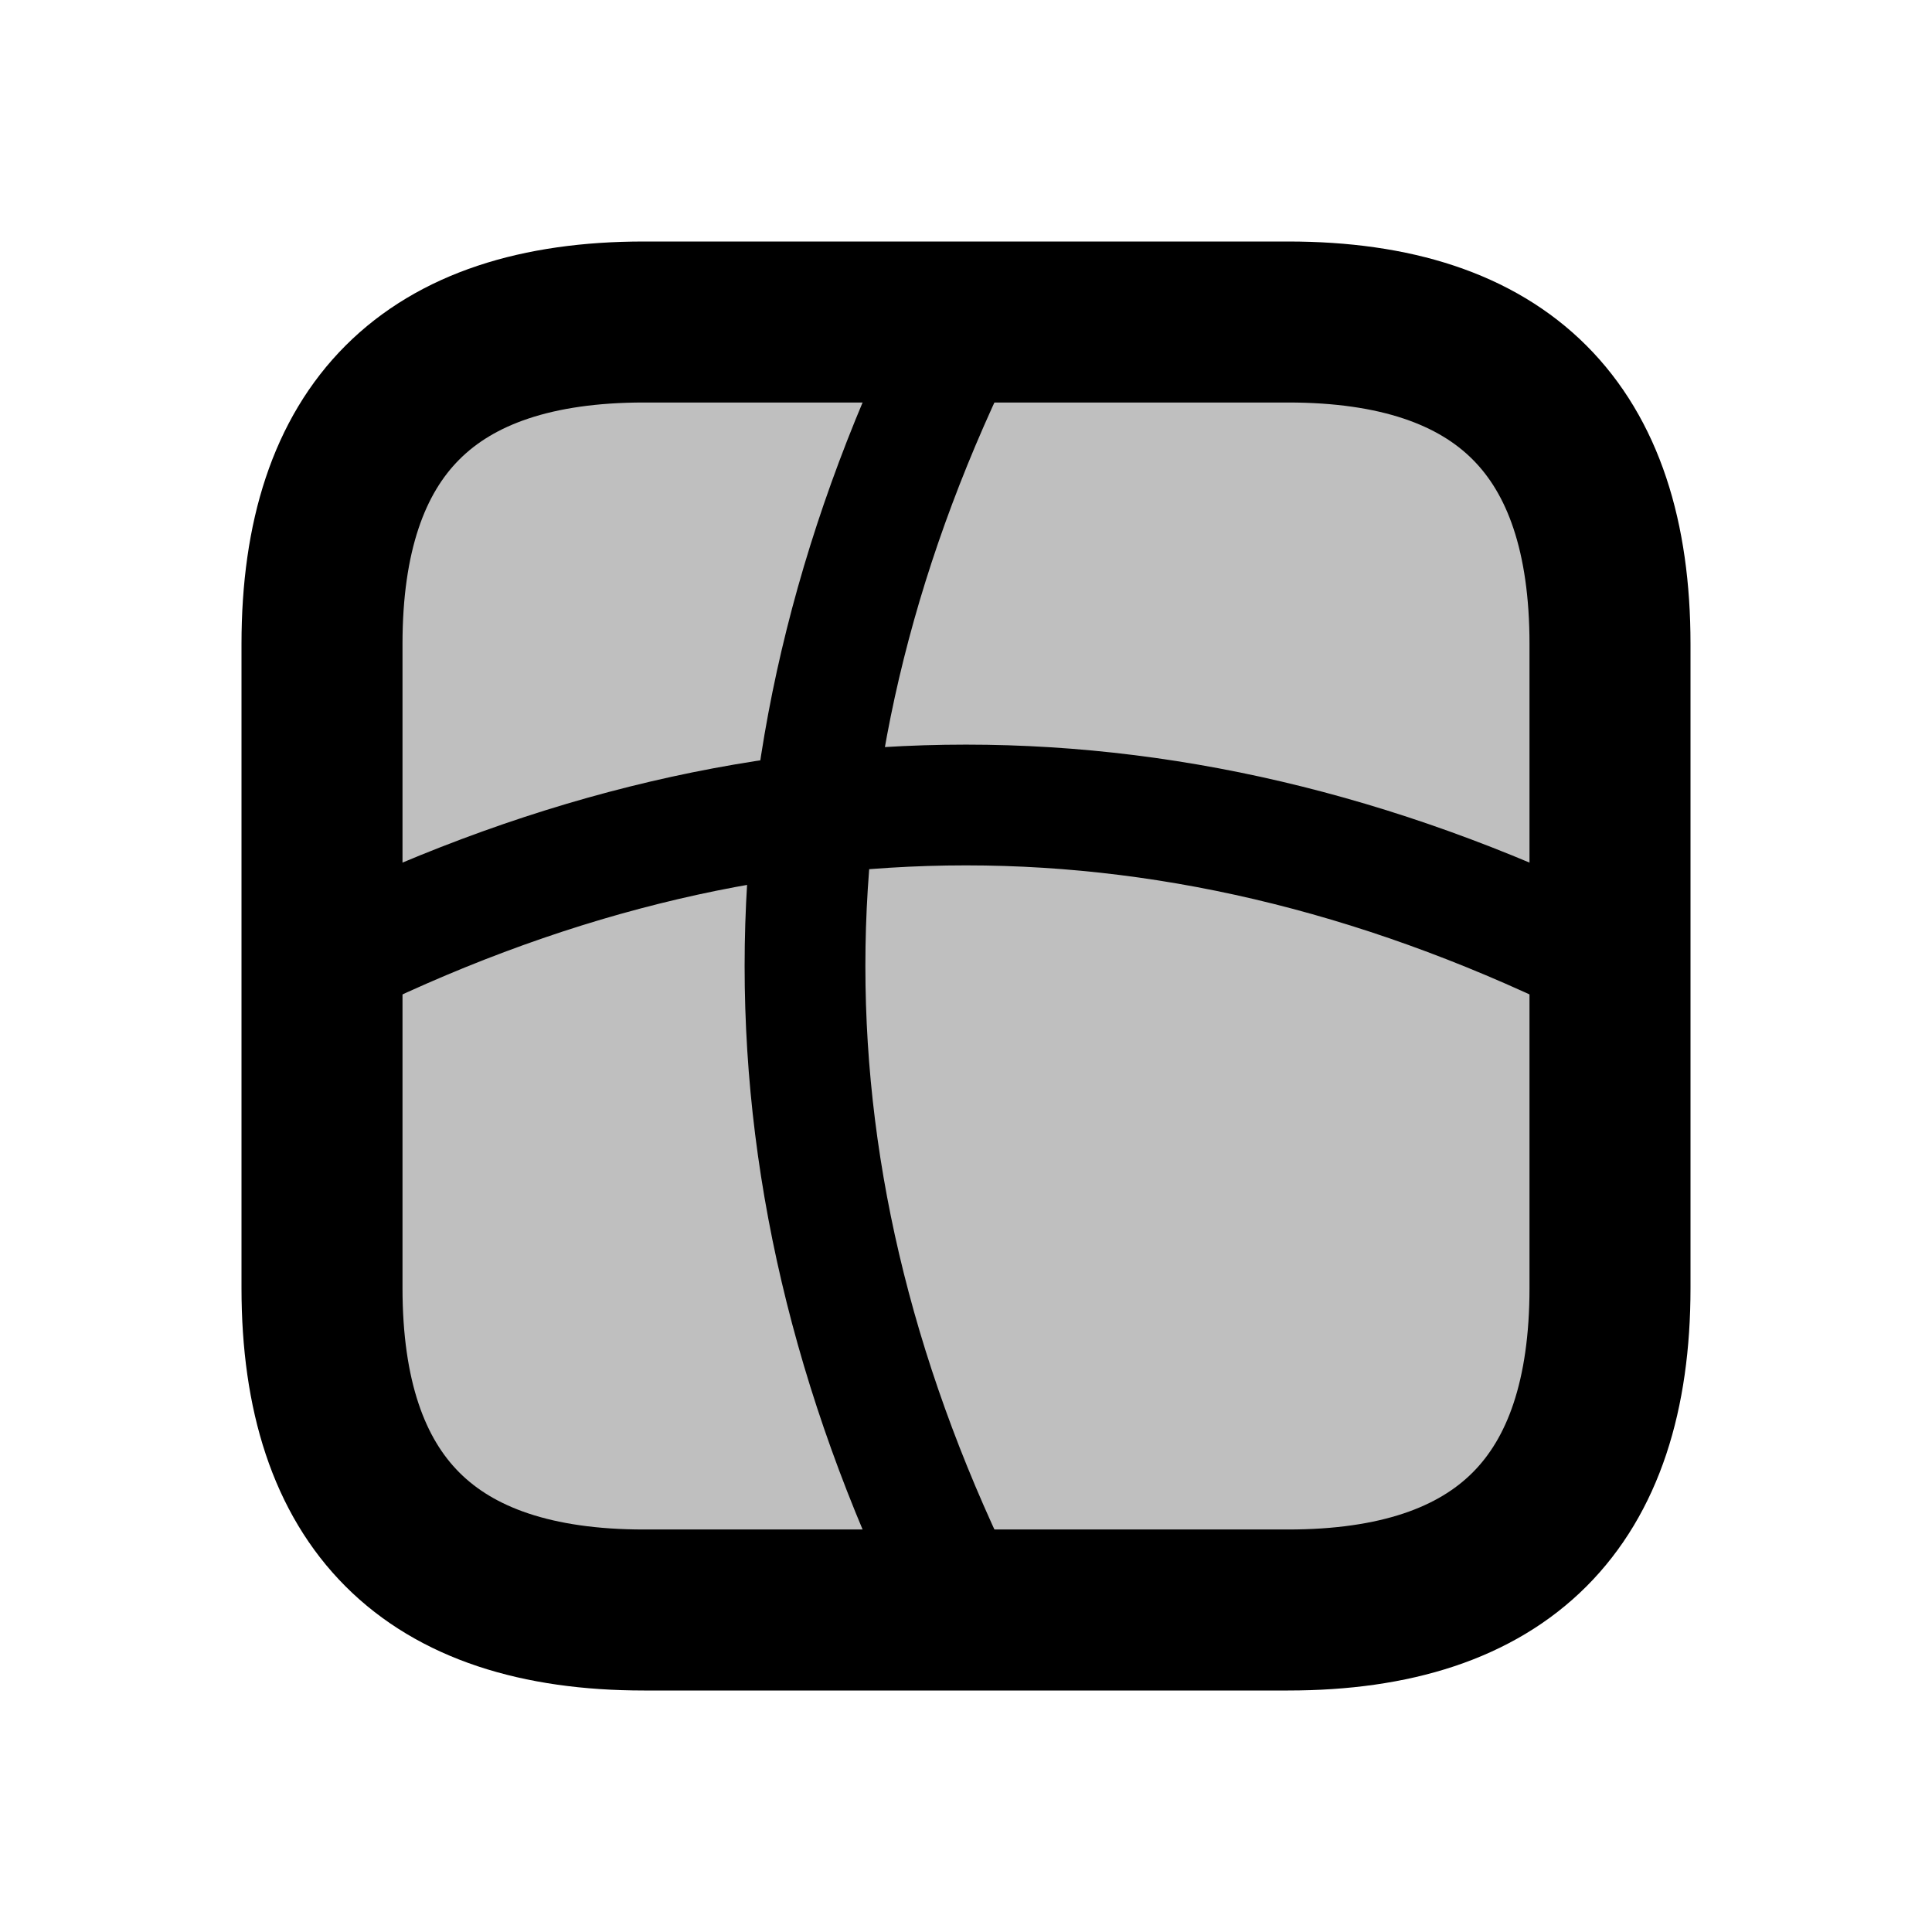
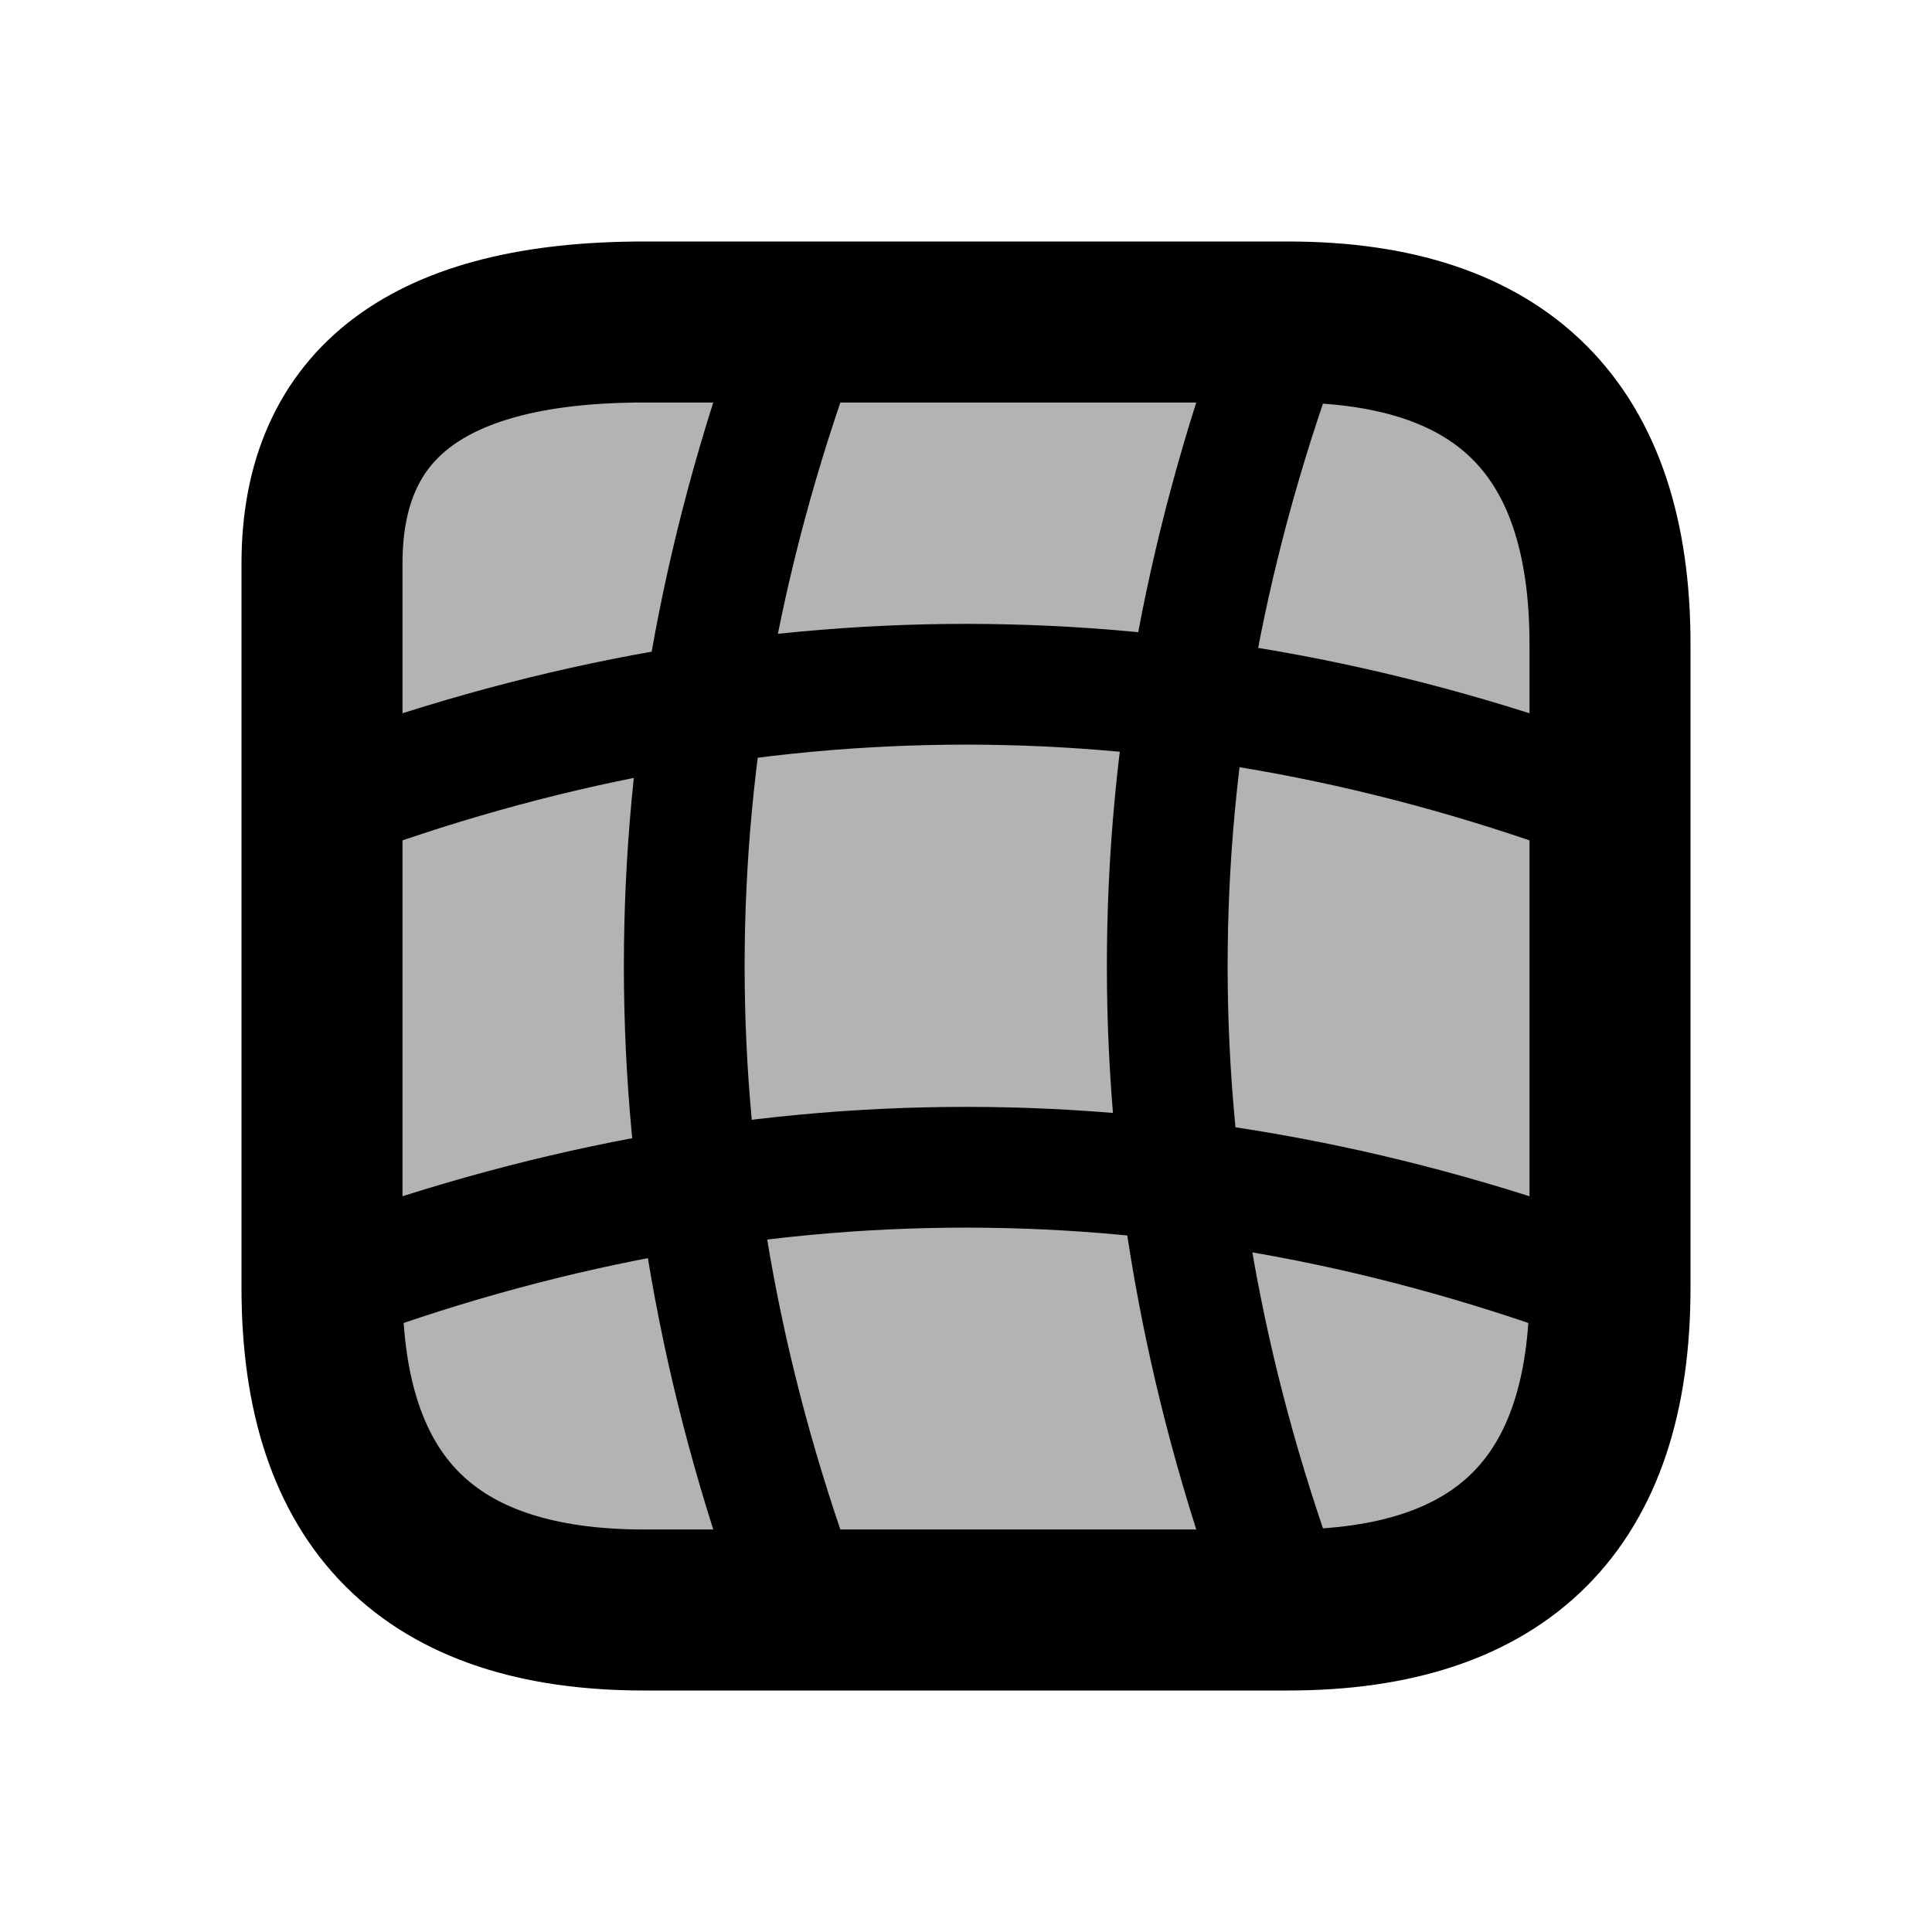
<svg xmlns="http://www.w3.org/2000/svg" width="24" height="24" viewBox="0 0 24 24" fill="none" stroke="currentColor" stroke-width="2" stroke-linecap="round" stroke-linejoin="round">
-   <path d="M4 8Q4 4 8 4h8q4 0 4 4v8q0 4-4 4H8q-4 0-4-4Z" fill="currentColor" fill-opacity=".25" stroke="none" />
-   <path d="M4 8Q4 4 8 4h8q4 0 4 4v8q0 4-4 4H8q-4 0-4-4Z" />
-   <path d="M4 12q8-4 16 0M12 4q-4 8 0 16" stroke-width="1.5" />
+   <path d="M4 7Q4 4 8 4h8q4 0 4 4v8q0 4-4 4H8q-4 0-4-4Z" fill="currentColor" fill-opacity=".3" stroke="none" />
+   <path d="M4 7Q4 4 8 4h8q4 0 4 4v8q0 4-4 4H8q-4 0-4-4Z" />
+   <path d="M4 10q8-3 16 0M4 16q8-3 16 0M10 4q-3 8 0 16M16 4q-3 8 0 16" stroke-width="1.5" />
</svg>
